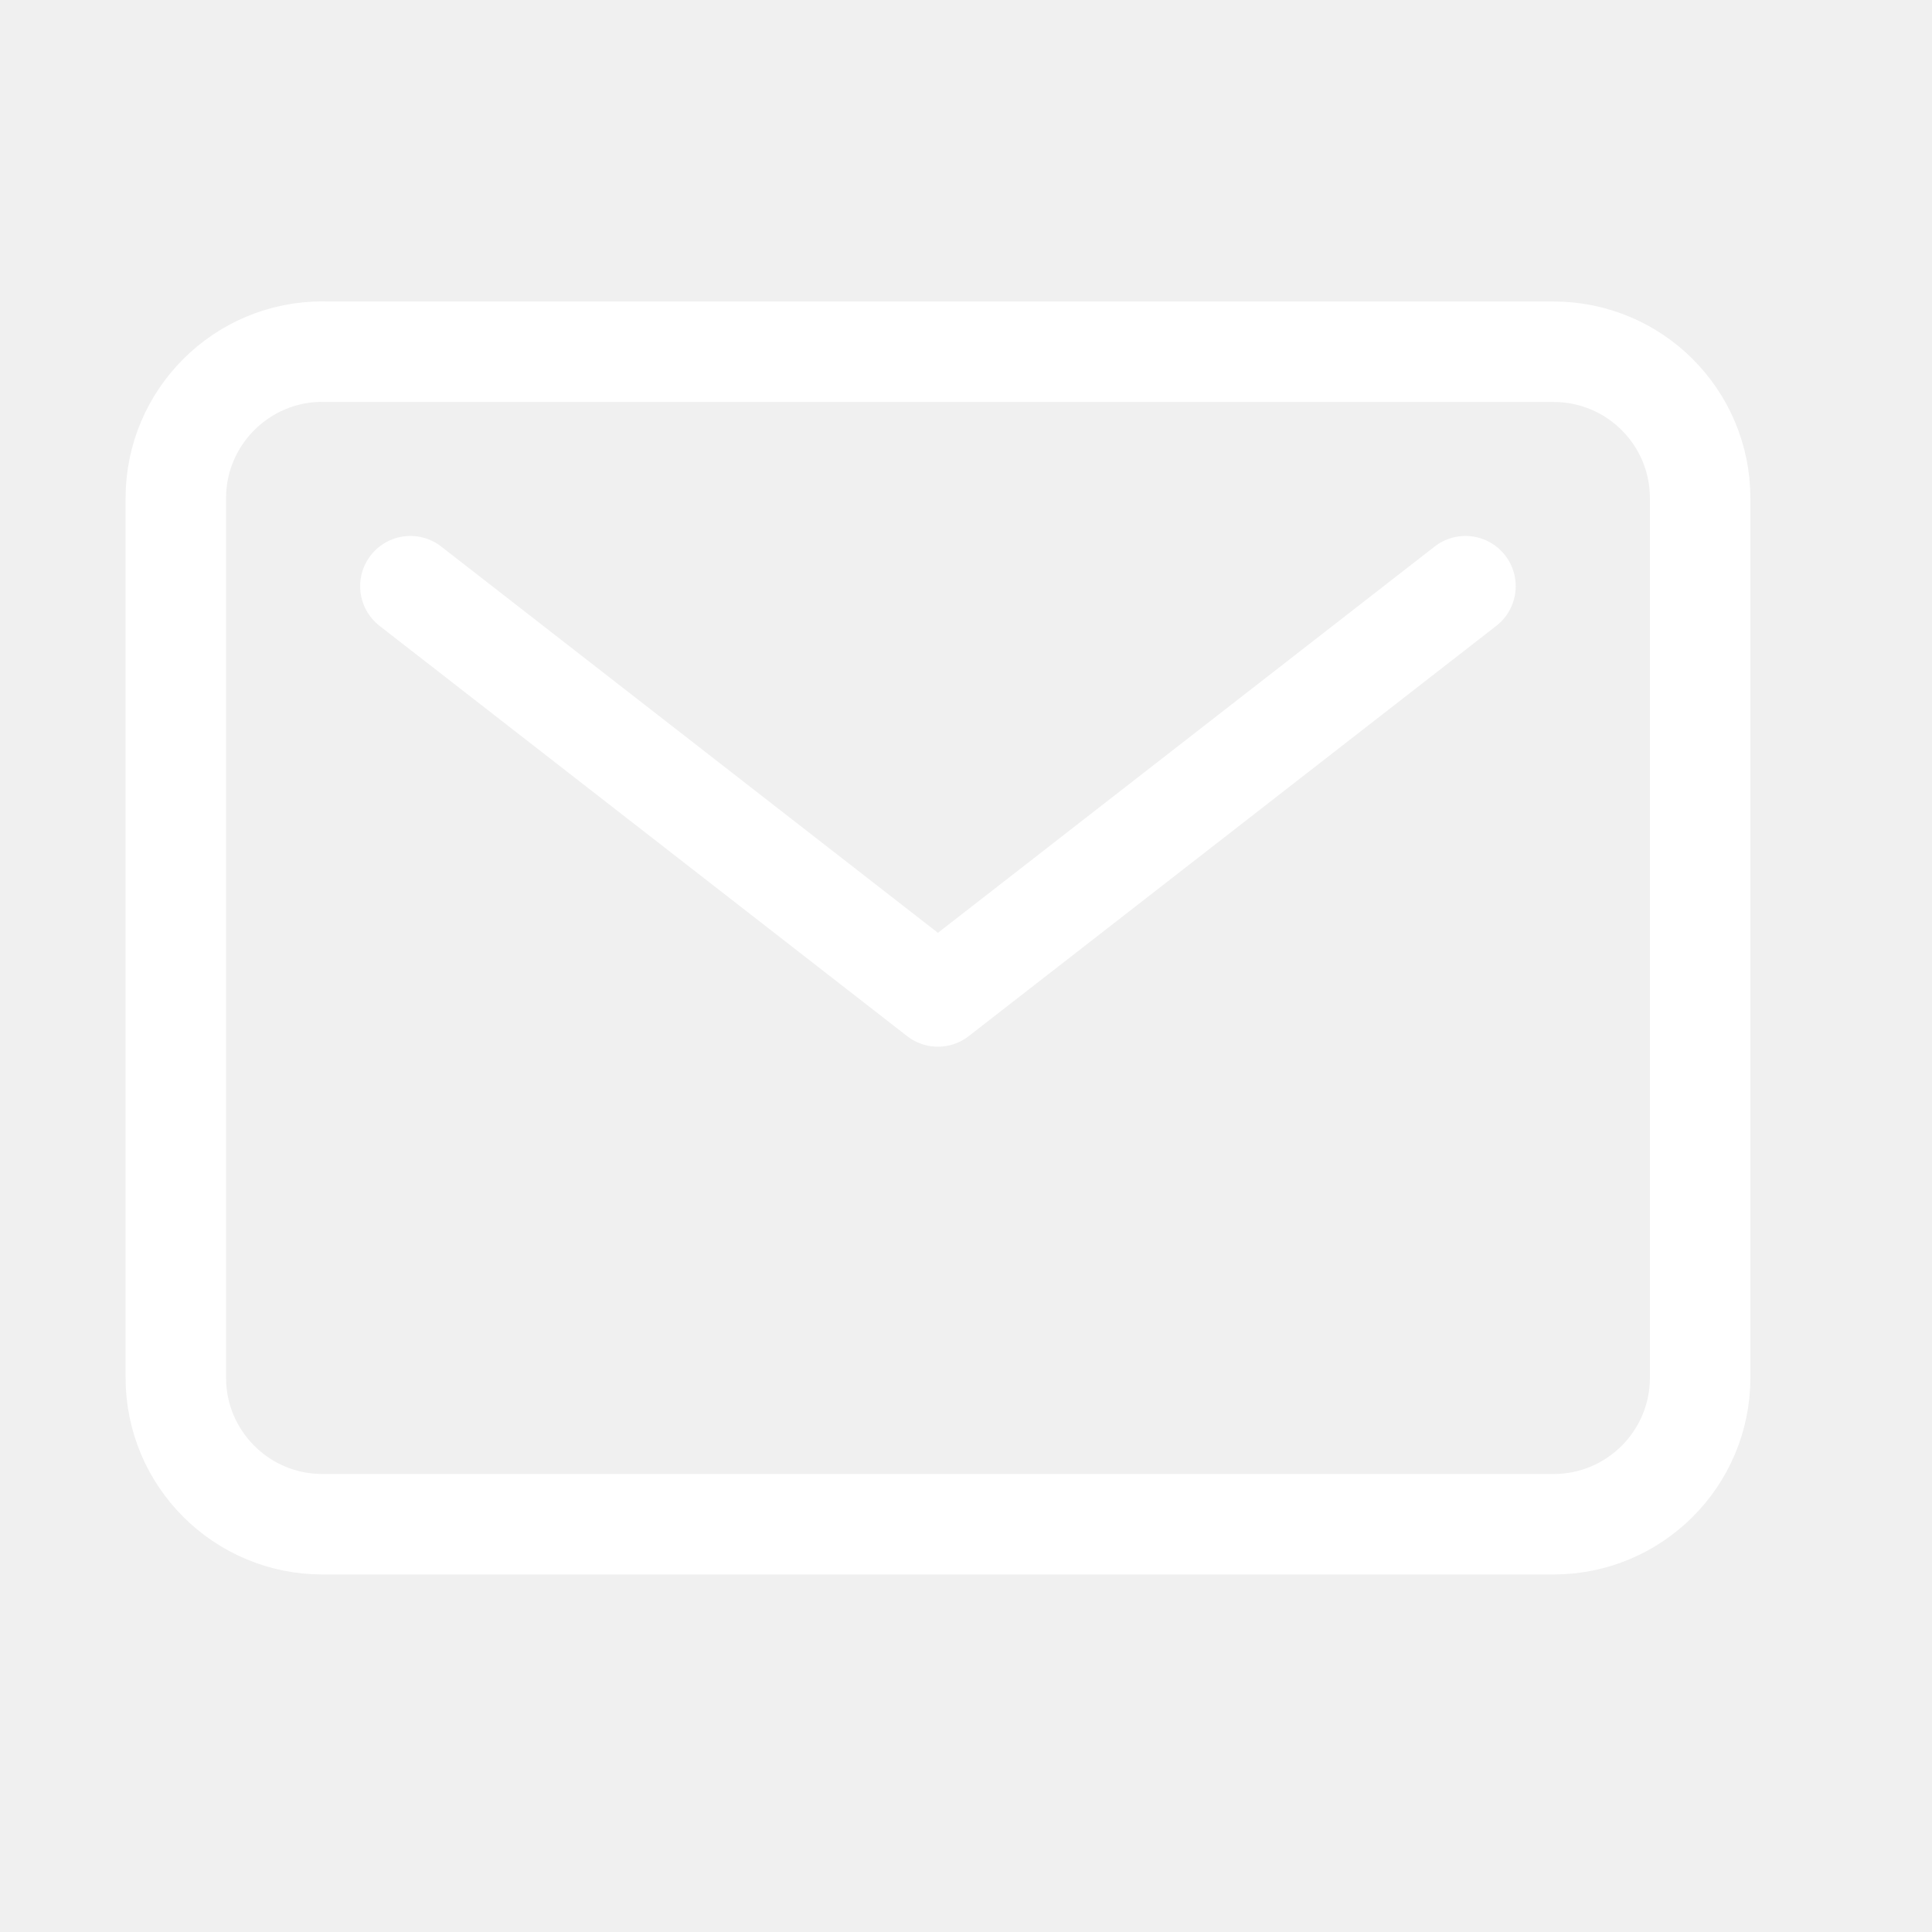
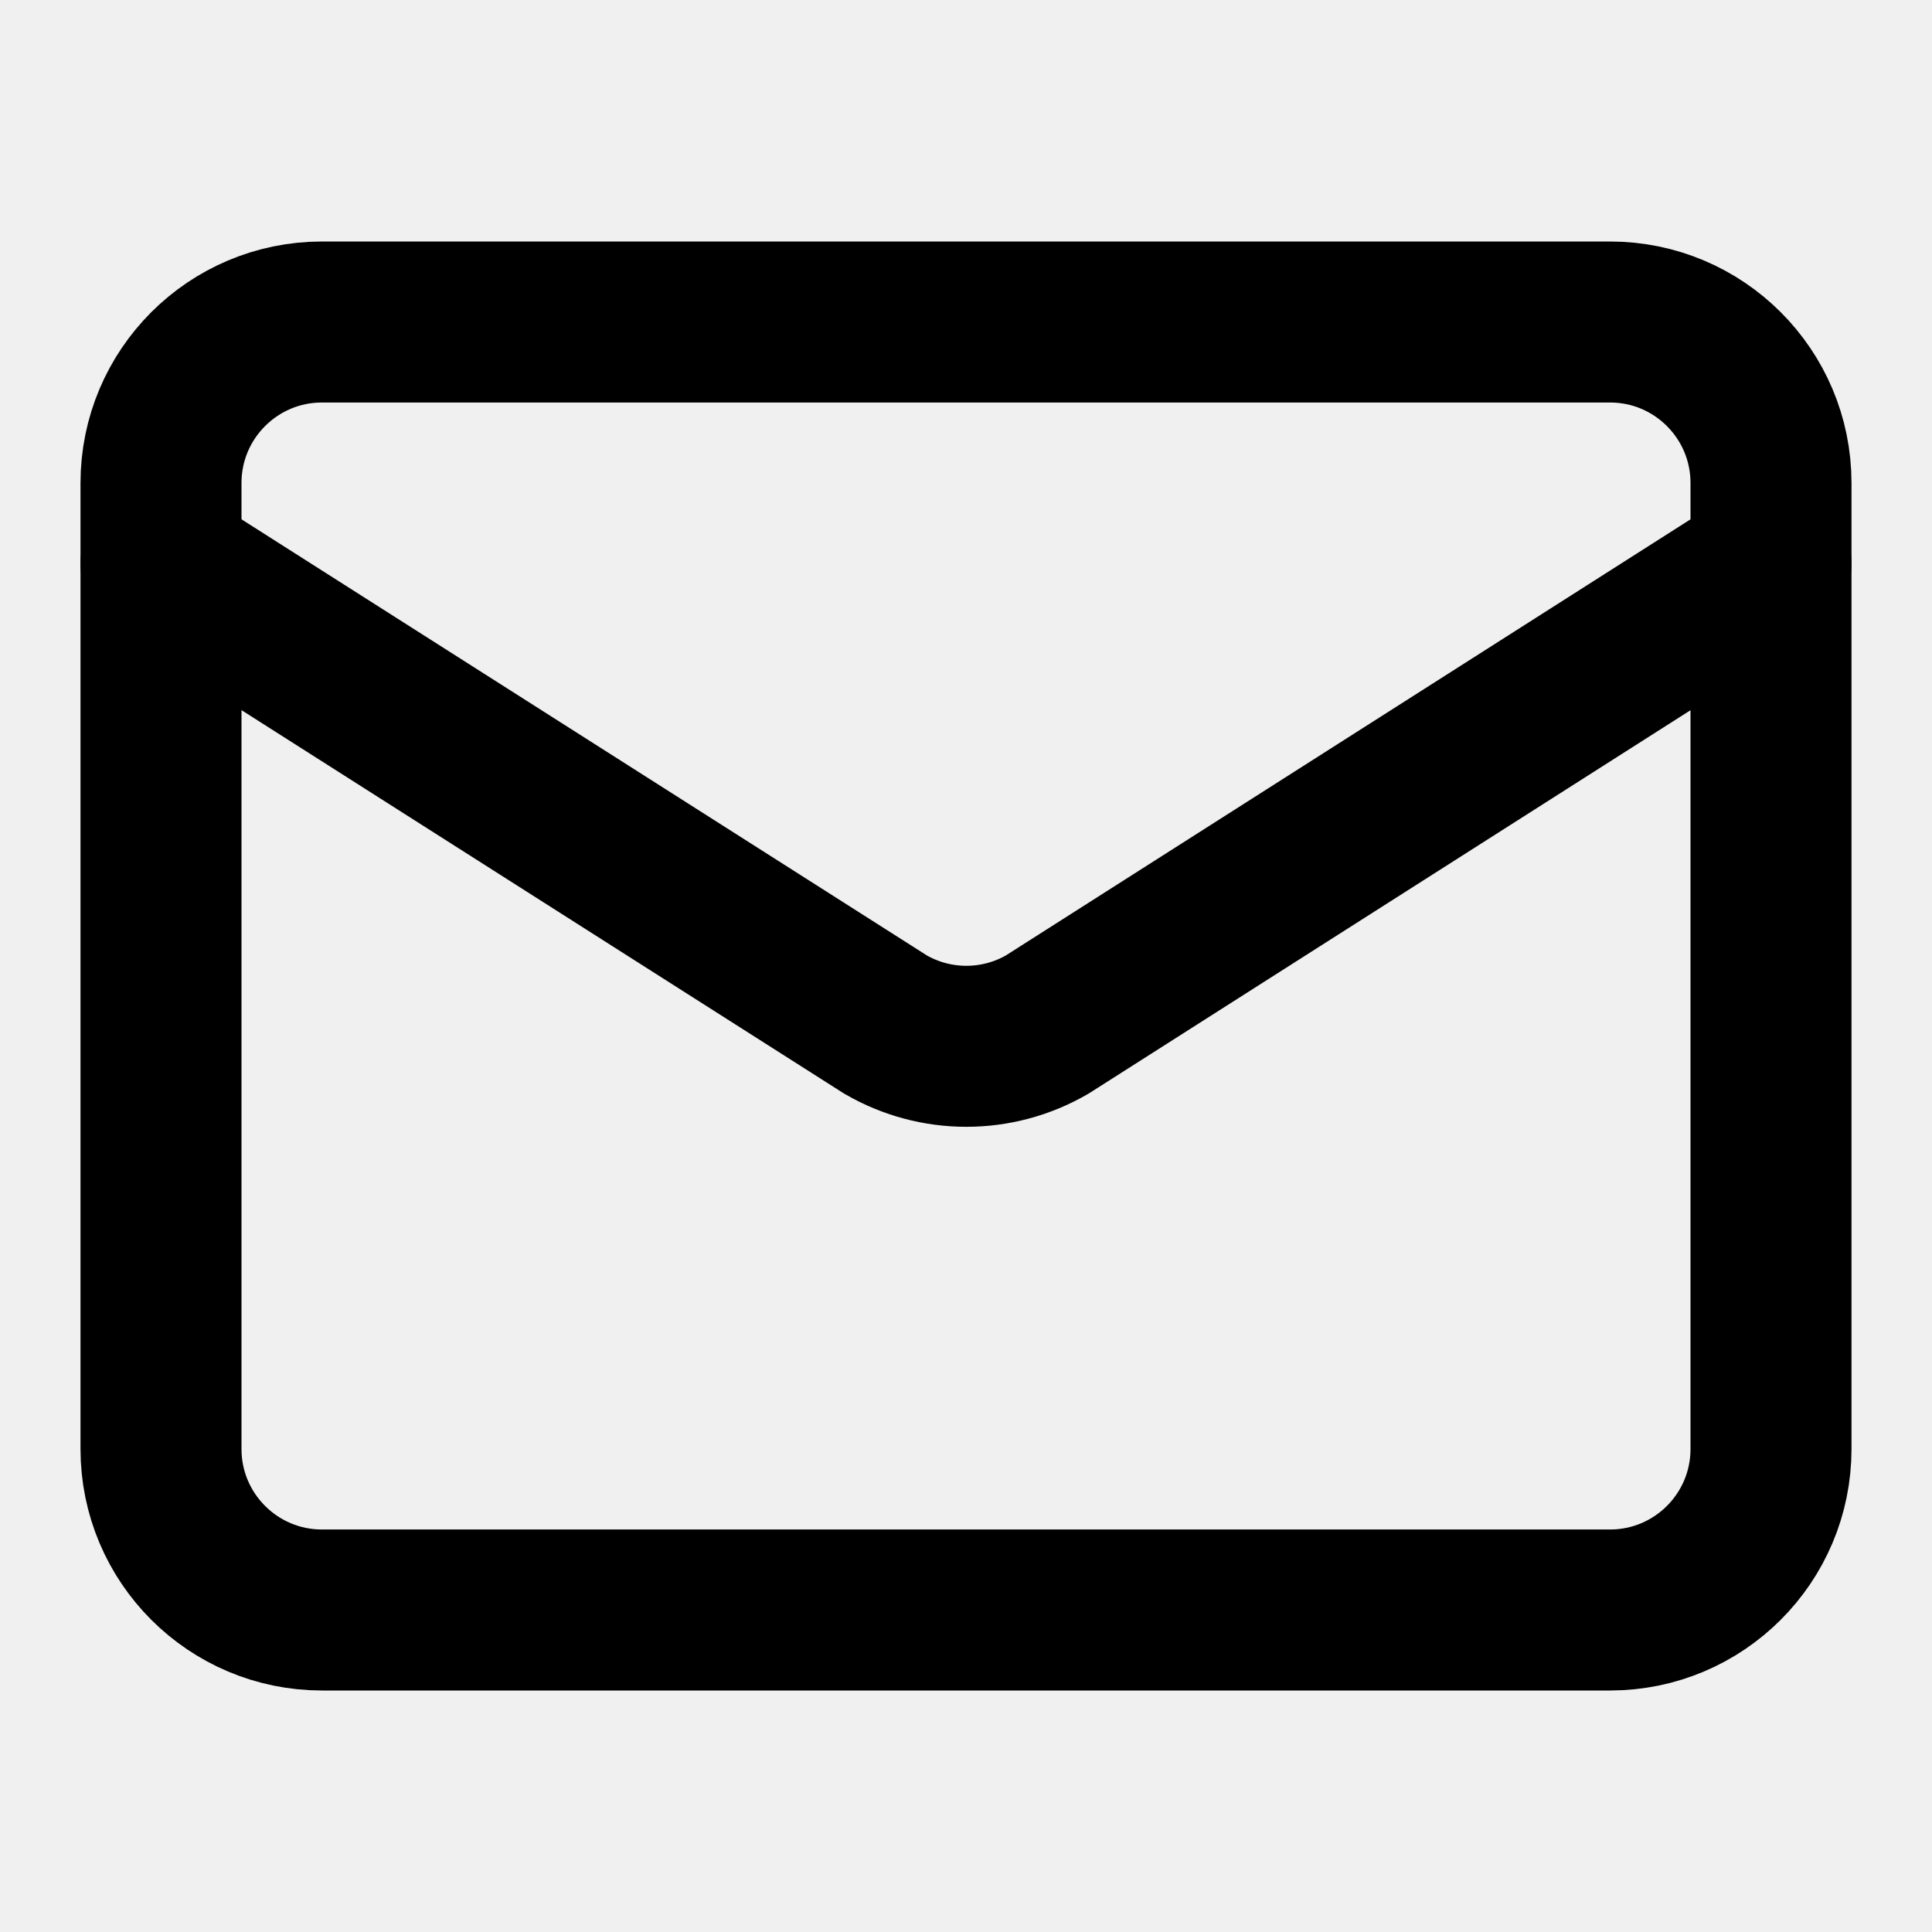
- <svg xmlns="http://www.w3.org/2000/svg" width="17" height="17" fill="none">
-   <path stroke="#fff" stroke-linecap="round" stroke-linejoin="round" stroke-width=".884" d="M2.837 3.095H13.67c.713 0 1.29.577 1.29 1.29v7.737a1.29 1.29 0 0 1-1.29 1.29H2.837a1.29 1.29 0 0 1-1.29-1.29V4.384c0-.712.578-1.29 1.29-1.29" />
-   <path stroke="#fff" stroke-linecap="round" stroke-linejoin="round" stroke-width=".884" d="m12.895 5.158-4.642 3.61-4.642-3.61" />
+ <svg xmlns="http://www.w3.org/2000/svg" width="24" height="24" viewBox="0 0 24 24" fill="none" stroke="currentColor" stroke-width="2" stroke-linecap="round" stroke-linejoin="round" class="lucide lucide-mail-icon lucide-mail">
+   <path d="m22 7-8.991 5.727a2 2 0 0 1-2.009 0L2 7" />
+   <rect x="2" y="4" width="20" height="16" rx="2" />
</svg>
